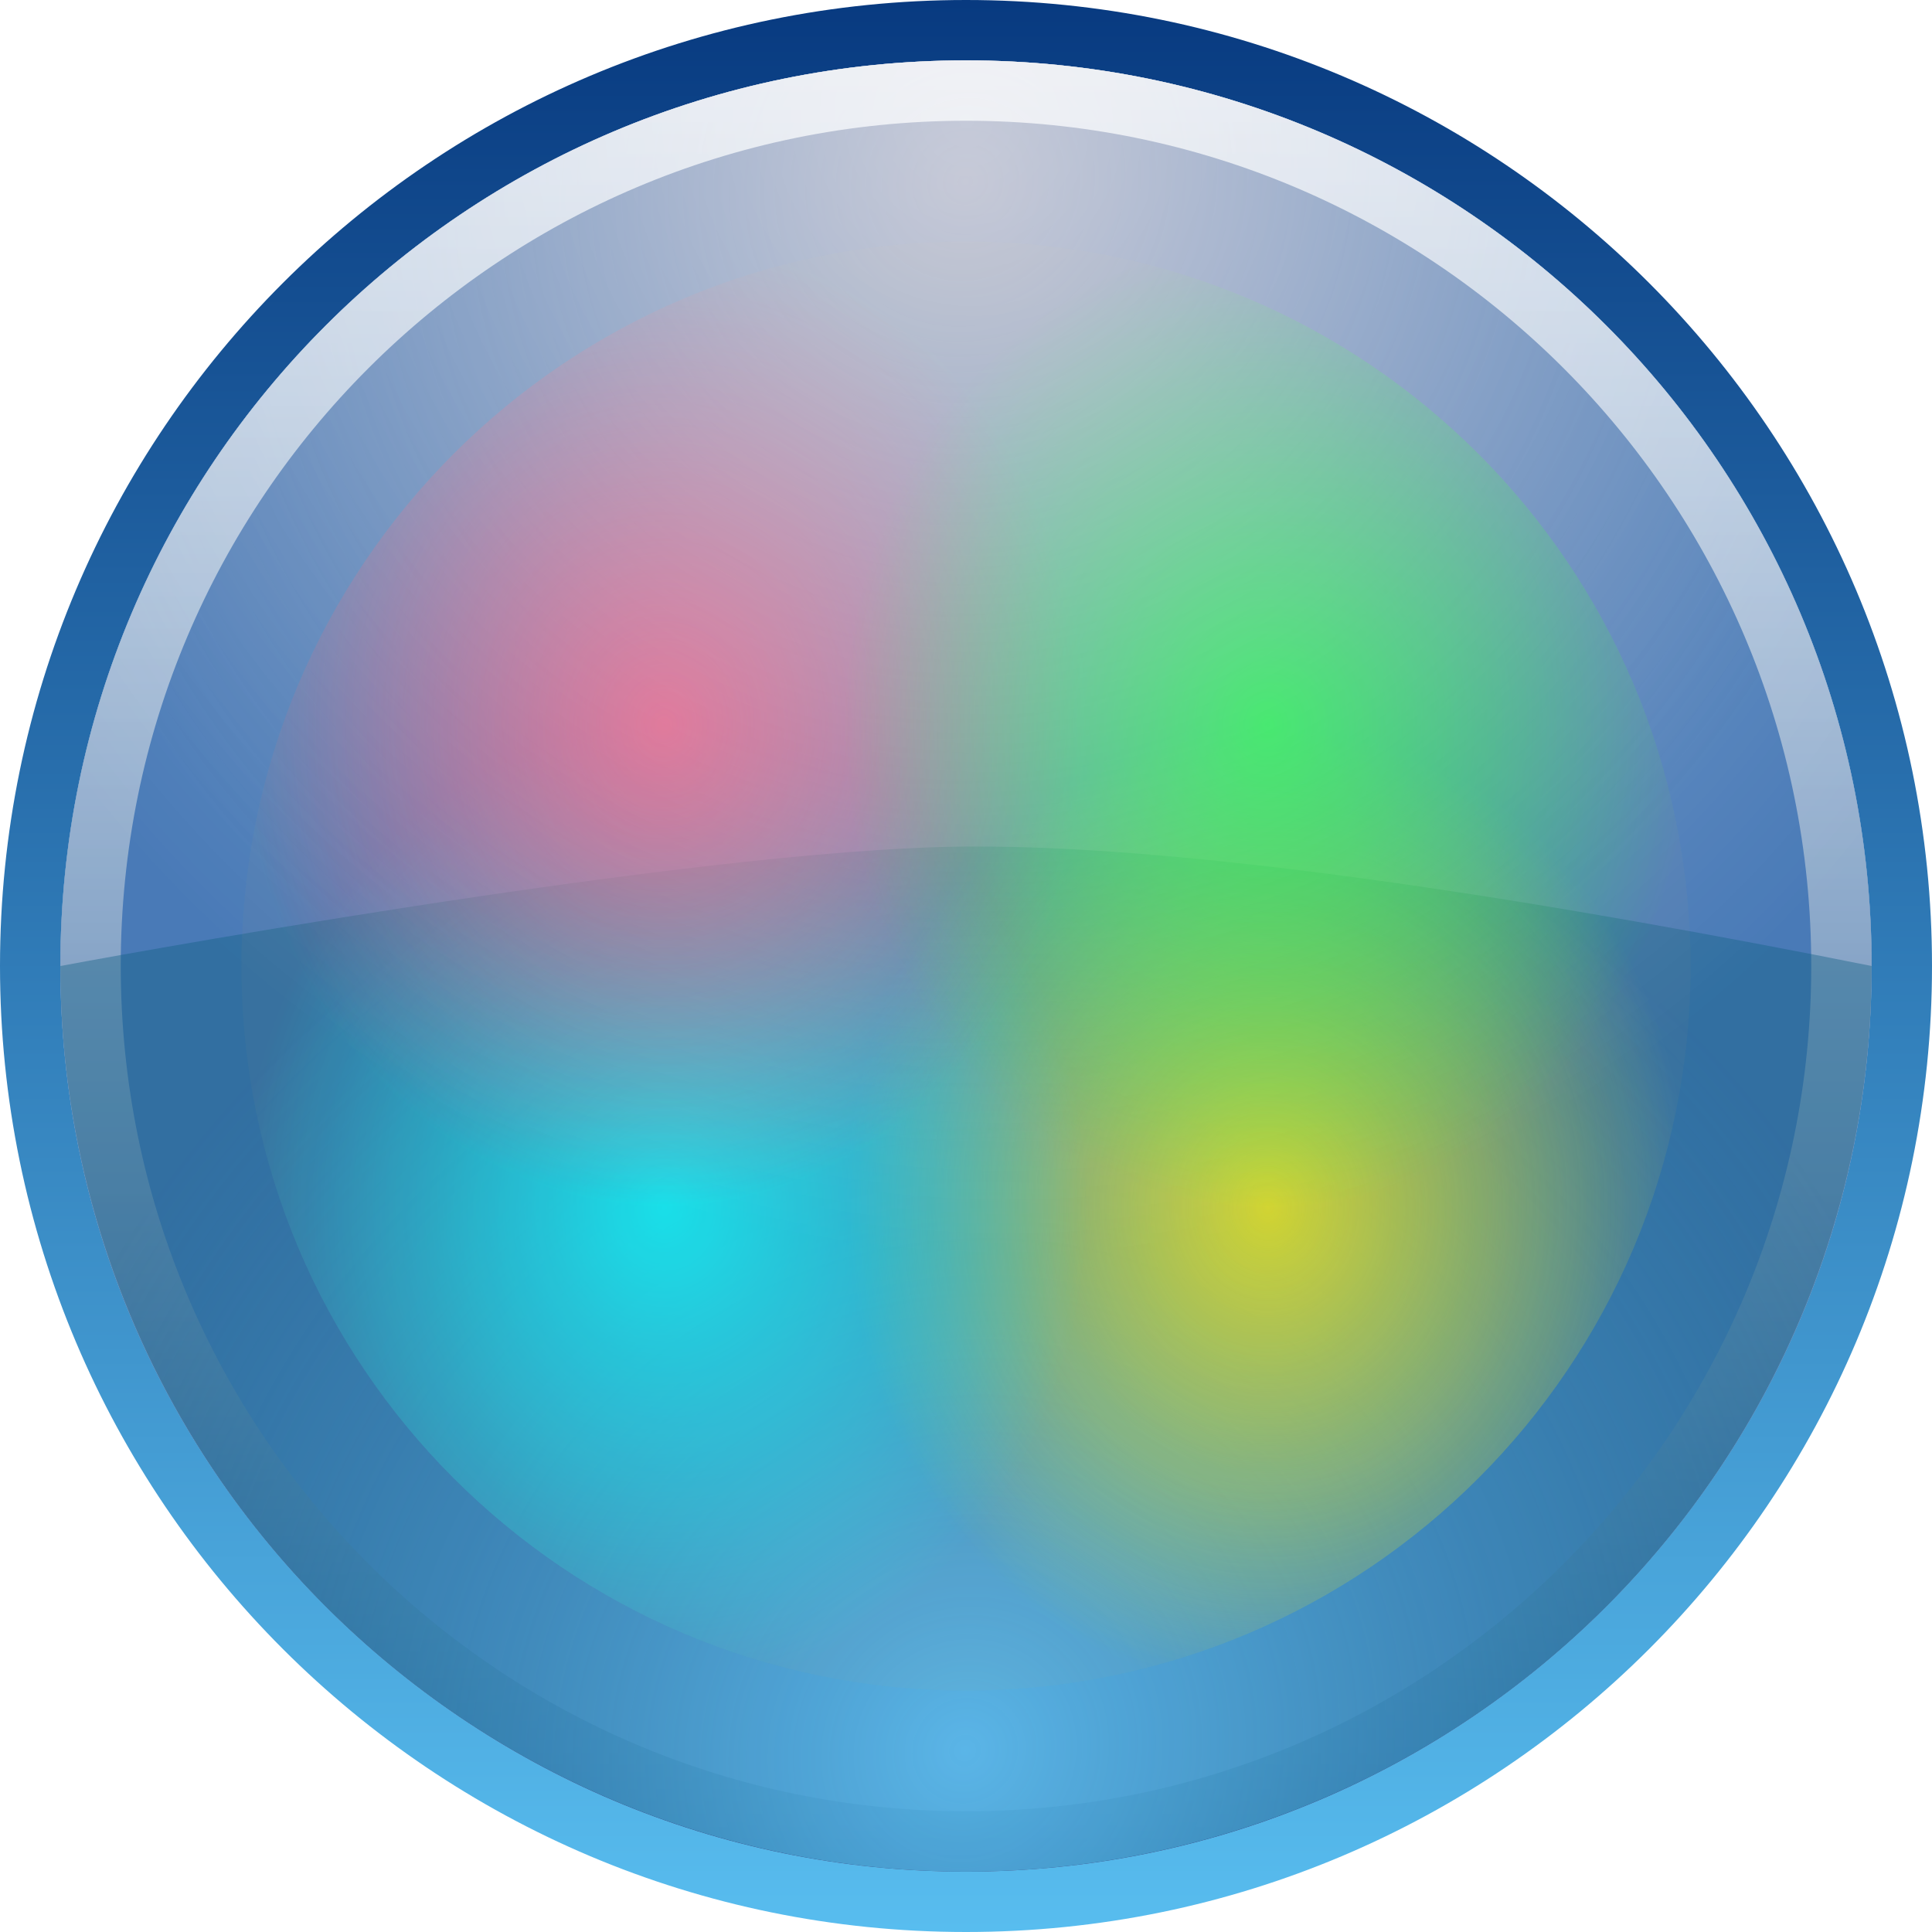
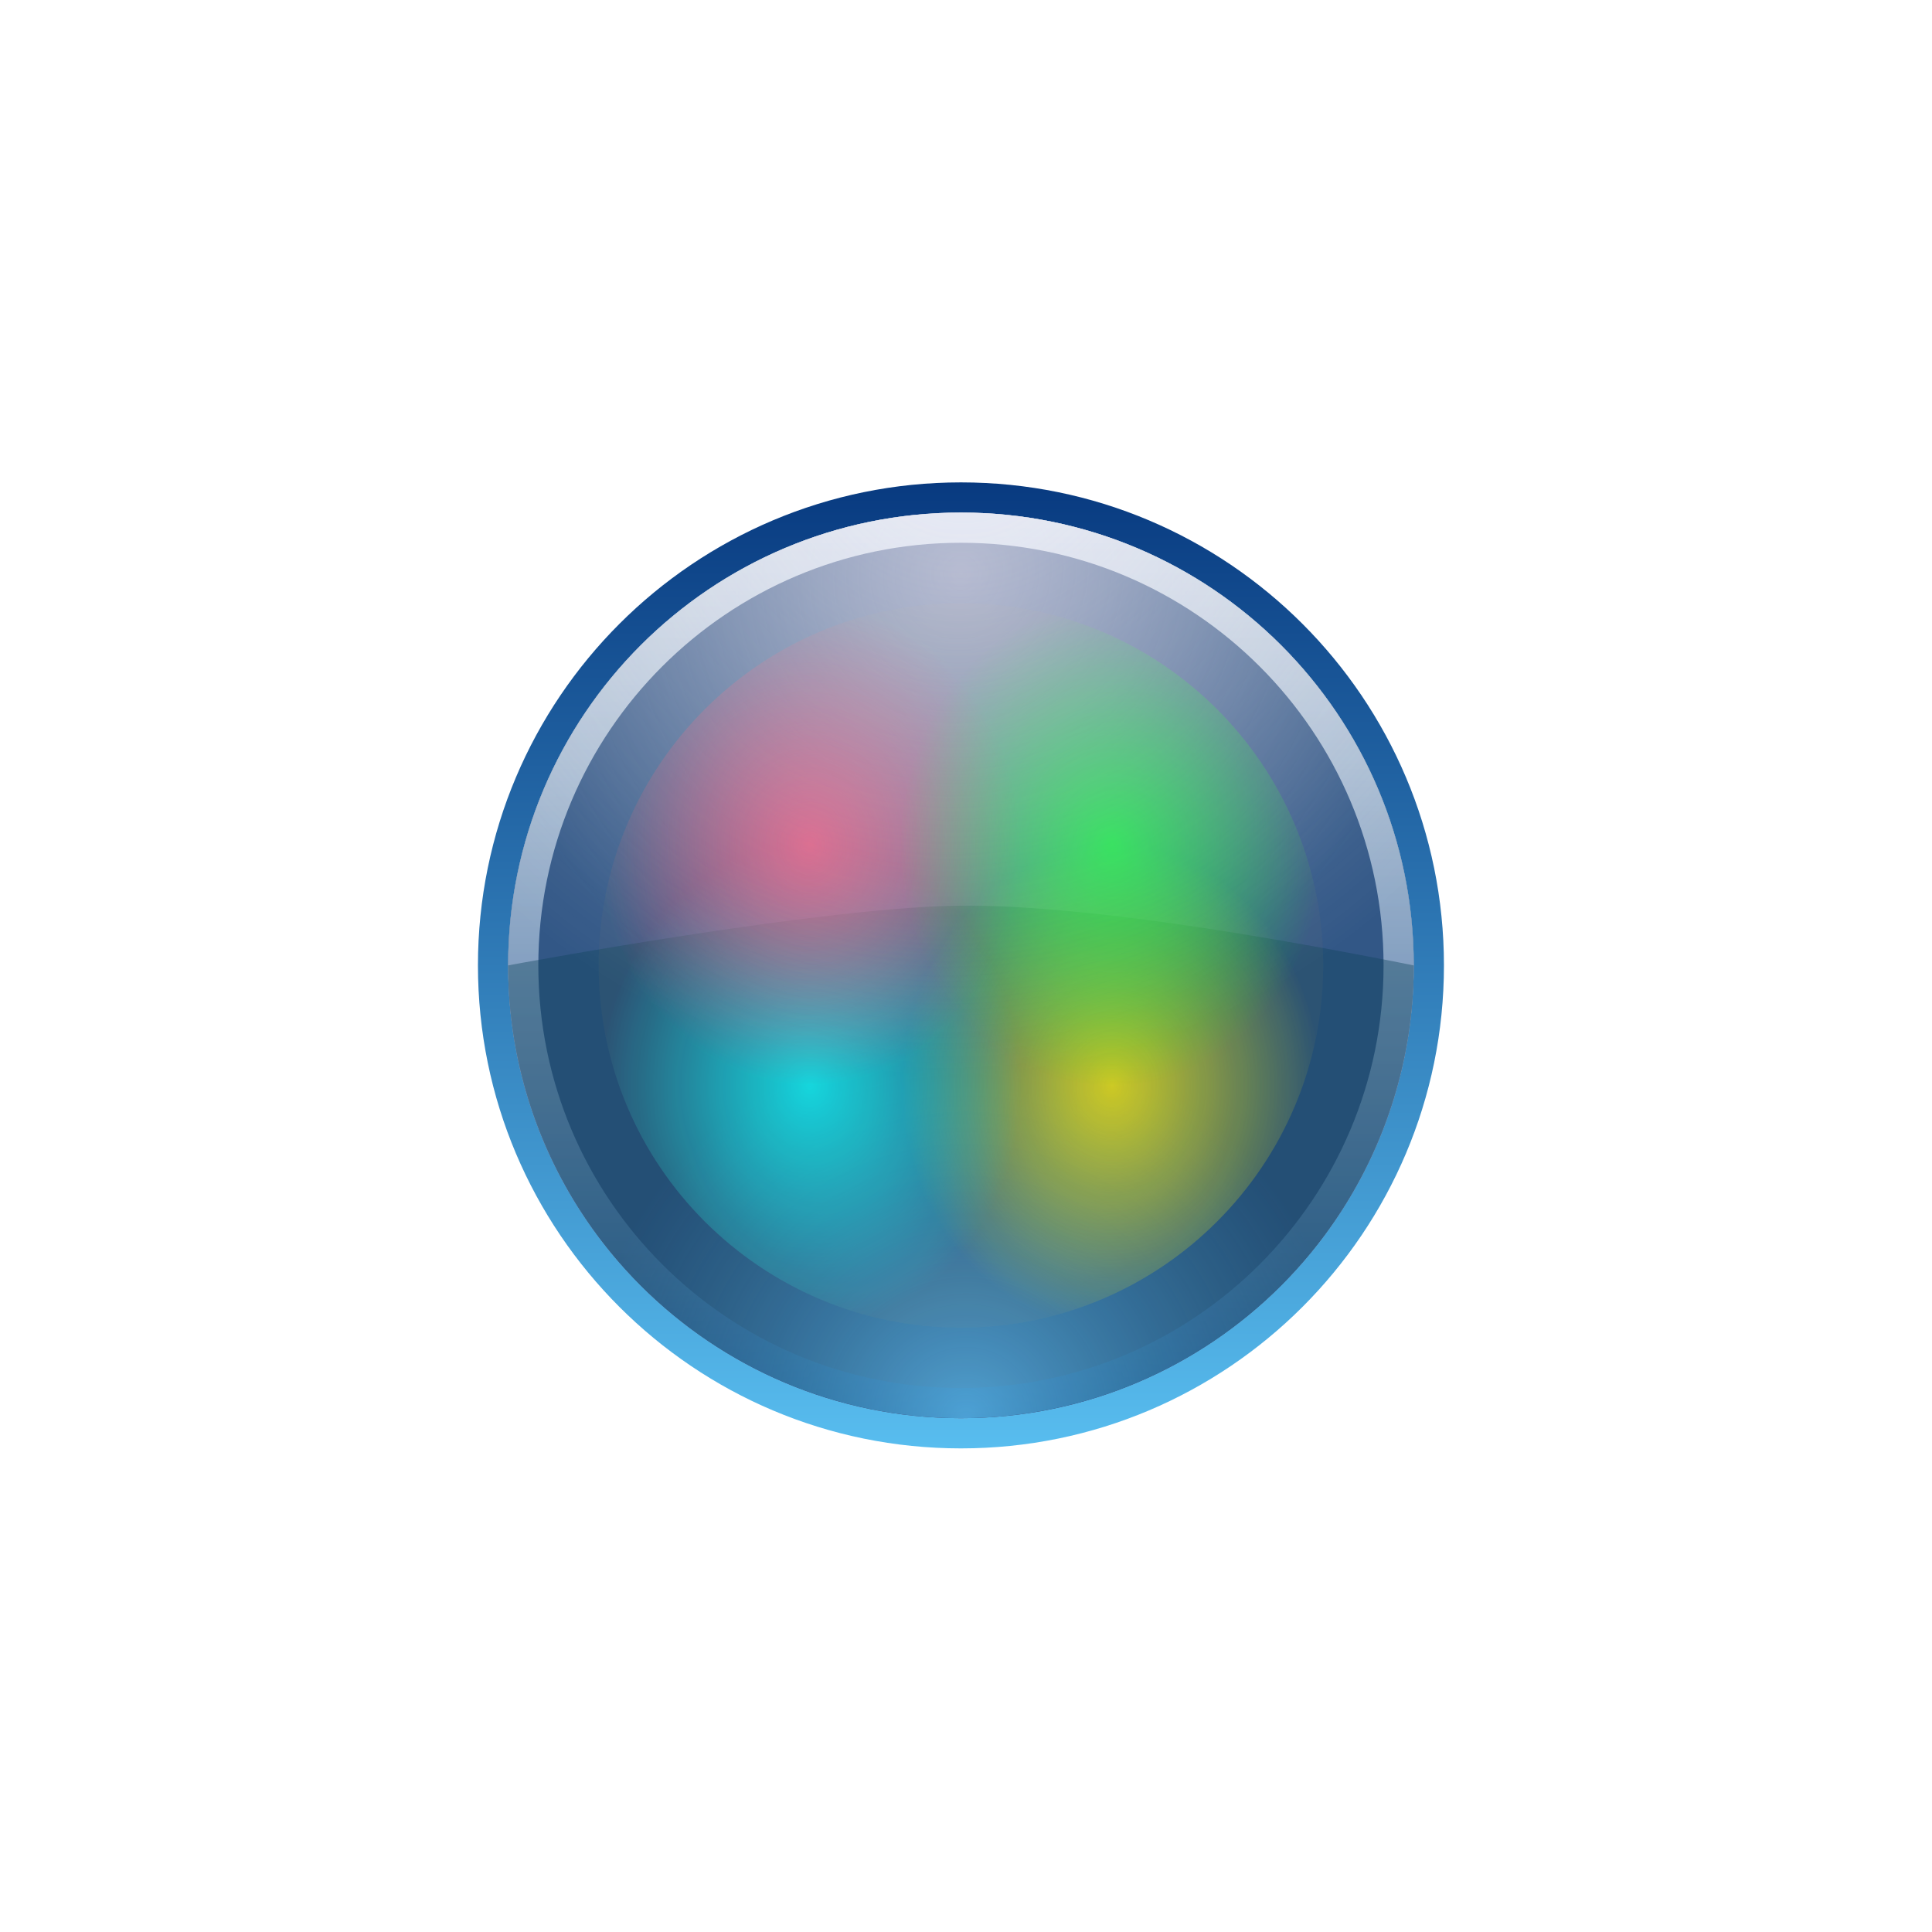
- <svg xmlns="http://www.w3.org/2000/svg" xmlns:xlink="http://www.w3.org/1999/xlink" width="32" height="32" viewBox="0 0 32 32" version="1.1" id="svg8">
+ <svg xmlns="http://www.w3.org/2000/svg" xmlns:xlink="http://www.w3.org/1999/xlink" width="64" height="64" viewBox="0 0 64 64" version="1.1" id="svg8">
  <defs id="defs2">
    <linearGradient id="linearGradient1053">
-       <stop style="stop-color:#ffffff;stop-opacity:1" offset="0" id="stop1049" />
+       <stop style="stop-color:#e8ecff;stop-opacity:1" offset="0" id="stop1049" />
      <stop style="stop-color:#ffffff;stop-opacity:0.076" offset="1" id="stop1051" />
    </linearGradient>
    <linearGradient id="linearGradient1045">
      <stop style="stop-color:#ff4974;stop-opacity:1" offset="0" id="stop1041" />
      <stop style="stop-color:#ff3b6a;stop-opacity:0.022" offset="1" id="stop1043" />
    </linearGradient>
    <linearGradient id="linearGradient1025">
      <stop id="stop1021" offset="0" style="stop-color:#00ffff;stop-opacity:1" />
      <stop id="stop1023" offset="1" style="stop-color:#00ffff;stop-opacity:0" />
    </linearGradient>
    <linearGradient id="linearGradient1013">
      <stop style="stop-color:#ffef00;stop-opacity:1" offset="0" id="stop1009" />
      <stop style="stop-color:#faff00;stop-opacity:0.018" offset="1" id="stop1011" />
    </linearGradient>
    <linearGradient id="linearGradient971">
-       <stop style="stop-color:#58bdef;stop-opacity:0.848" offset="0" id="stop967" />
-       <stop style="stop-color:#0a5a80;stop-opacity:0.42" offset="1" id="stop969" />
+       <stop style="stop-color:#58bdef;stop-opacity:0.702" offset="0" id="stop967" />
+       <stop style="stop-color:#073e59;stop-opacity:0.42" offset="1" id="stop969" />
    </linearGradient>
    <linearGradient id="linearGradient961">
      <stop style="stop-color:#ffffff;stop-opacity:0.759" offset="0" id="stop957" />
      <stop style="stop-color:#1a5291;stop-opacity:0.984" offset="1" id="stop959" />
    </linearGradient>
    <linearGradient id="linearGradient950">
      <stop id="stop946" offset="0" style="stop-color:#959bb5;stop-opacity:1" />
-       <stop id="stop948" offset="1" style="stop-color:#04489b;stop-opacity:0.753" />
+       <stop id="stop948" offset="1" style="stop-color:#03316b;stop-opacity:0.844" />
    </linearGradient>
    <linearGradient id="linearGradient936">
      <stop style="stop-color:#083a80;stop-opacity:1" offset="0" id="stop932" />
      <stop style="stop-color:#58bdef;stop-opacity:1" offset="1" id="stop934" />
    </linearGradient>
    <linearGradient xlink:href="#linearGradient936" id="linearGradient938" x1="-124" y1="1169.52" x2="-124" y2="1201.52" gradientUnits="userSpaceOnUse" />
    <radialGradient xlink:href="#linearGradient950" id="radialGradient944" cx="-124.75" cy="1174.27" fx="-124.75" fy="1174.27" r="15" gradientUnits="userSpaceOnUse" gradientTransform="matrix(-0.7673899,0.7673897,-0.7333304,-0.7333306,641.3958,2129.379)" />
    <linearGradient xlink:href="#linearGradient961" id="linearGradient963" x1="-39" y1="5" x2="-39" y2="35" gradientUnits="userSpaceOnUse" gradientTransform="translate(-85,1165.52)" />
-     <radialGradient xlink:href="#linearGradient971" id="radialGradient982" cx="-123.375" cy="1204.611" fx="-123.375" fy="1204.611" r="15" gradientTransform="matrix(0.7999997,-0.8000019,0.7673935,0.7673914,-949.711,175.411)" gradientUnits="userSpaceOnUse" />
+     <radialGradient xlink:href="#linearGradient971" id="radialGradient982" cx="-124.95" cy="1206.4" fx="-124.95" fy="1206.4" r="15" gradientTransform="matrix(0.6000026,-0.5999973,0.599995,0.6000003,-772.6966,401.7299)" gradientUnits="userSpaceOnUse" />
    <radialGradient xlink:href="#linearGradient1013" id="radialGradient1015" cx="-119.865" cy="1188.968" fx="-119.865" fy="1188.968" r="7" gradientTransform="matrix(-7.5915375e-6,1.142851,-0.9999898,-6.6433047e-6,1081.956,1285.515)" gradientUnits="userSpaceOnUse" />
    <radialGradient xlink:href="#linearGradient1025" id="radialGradient1019" gradientUnits="userSpaceOnUse" gradientTransform="matrix(1.0069023e-5,1.142857,-1.000005,8.8097002e-6,1305.975,1285.497)" cx="-119.865" cy="1188.969" fx="-119.865" fy="1188.969" r="7" />
    <radialGradient xlink:href="#linearGradient1045" id="radialGradient1039" gradientUnits="userSpaceOnUse" gradientTransform="matrix(2.9017301e-6,1.142857,-1.000006,2.5382889e-6,1305.976,-1003.534)" cx="-119.865" cy="1188.968" fx="-119.865" fy="1188.968" r="7" />
-     <radialGradient xlink:href="#linearGradient1053" id="radialGradient1055" cx="-126.232" cy="1177.883" fx="-126.232" fy="1177.883" r="15" gradientUnits="userSpaceOnUse" gradientTransform="matrix(-0.8666672,0.8666696,-0.9006192,-0.9006166,827.4229,2341.742)" />
+     <radialGradient xlink:href="#linearGradient1053" id="radialGradient1055" cx="-128.531" cy="1179.944" fx="-128.531" fy="1179.944" r="15" gradientUnits="userSpaceOnUse" gradientTransform="matrix(-1.033869,1.033873,-1.000002,-0.9999982,923.2293,2480.367)" />
    <radialGradient xlink:href="#linearGradient1035" id="radialGradient1029" gradientUnits="userSpaceOnUse" gradientTransform="matrix(4.5899886e-6,1.142856,-1.000003,4.0155134e-6,1081.972,-1003.536)" cx="-119.865" cy="1188.968" fx="-119.865" fy="1188.968" r="7" />
    <linearGradient id="linearGradient1035">
      <stop id="stop1031" offset="0" style="stop-color:#00ff2b;stop-opacity:1" />
      <stop id="stop1033" offset="1" style="stop-color:#00ff2b;stop-opacity:0.013" />
    </linearGradient>
  </defs>
  <style id="current-color-scheme" type="text/css">
      .ColorScheme-Text {
      }
      .ColorScheme-Background{
      }
      .ColorScheme-Highlight{
      }
      .ColorScheme-ViewText {
      }
      .ColorScheme-ViewBackground{
      }
      .ColorScheme-ViewHover {
      }
      .ColorScheme-ViewFocus{
      }
      .ColorScheme-ButtonText {
      }
      .ColorScheme-ButtonBackground{
      }
      .ColorScheme-ButtonHover {
      }
      .ColorScheme-ButtonFocus{
      }
    </style>
-   <g id="layer1" transform="translate(85,-1165.52)">
-     <g id="start-here-kde" transform="translate(55,-4)">
-       <path id="path930" d="m -124,1169.52 a 16,16 0 0 0 -16,16 16,16 0 0 0 16,16 16,16 0 0 0 16,-16 16,16 0 0 0 -16,-16 z m 0,1 a 15,15 0 0 1 15,15 15,15 0 0 1 -15,15 15,15 0 0 1 -15,-15 15,15 0 0 1 15,-15 z" style="opacity:1;fill:url(#linearGradient938);fill-opacity:1;stroke:none;stroke-width:3;stroke-linecap:round;stroke-miterlimit:4;stroke-dasharray:none;stroke-opacity:1" />
-       <circle style="opacity:1;fill:url(#radialGradient944);fill-opacity:1;stroke:none;stroke-width:3;stroke-linecap:round;stroke-miterlimit:4;stroke-dasharray:none;stroke-opacity:1" id="circle940" cx="-124" cy="1185.52" r="15" />
-       <path id="circle952" d="m -124,1170.52 a 15,15 0 0 0 -15,15 15,15 0 0 0 15,15 15,15 0 0 0 15,-15 15,15 0 0 0 -15,-15 z m 0,1 a 14,14 0 0 1 14,14 14,14 0 0 1 -14,14 14,14 0 0 1 -14,-14 14,14 0 0 1 14,-14 z" style="opacity:1;fill:url(#linearGradient963);fill-opacity:1;stroke:none;stroke-width:3;stroke-linecap:round;stroke-miterlimit:4;stroke-dasharray:none;stroke-opacity:1" />
-       <path id="path965" d="m -109,1185.52 c 2e-5,5.359 -2.859,10.311 -7.5,12.991 -4.641,2.679 -10.359,2.679 -15,0 -4.641,-2.679 -7.5,-7.631 -7.5,-12.991 0,0 10.434,-1.955 15.044,-1.979 3.956,-0.021 9.956,0.979 14.956,1.979 z" style="opacity:1;fill:url(#radialGradient982);fill-opacity:1;stroke:none;stroke-width:3;stroke-linecap:round;stroke-miterlimit:4;stroke-dasharray:none;stroke-opacity:1" />
-       <g transform="translate(-12,41.00011)" id="g1130">
-         <ellipse style="opacity:0.77;fill:url(#radialGradient1015);fill-opacity:1;stroke:none;stroke-width:3;stroke-linecap:round;stroke-miterlimit:4;stroke-dasharray:none;stroke-opacity:1" id="path1007" cx="-112" cy="1144.52" rx="12" ry="12" />
-         <ellipse id="path1017" style="opacity:0.77;fill:url(#radialGradient1019);fill-opacity:1;stroke:none;stroke-width:3;stroke-linecap:round;stroke-miterlimit:4;stroke-dasharray:none;stroke-opacity:1" transform="scale(-1,1)" cx="112" cy="1144.52" rx="12" ry="12" />
-         <ellipse ry="12" rx="12" cy="-1144.52" cx="112" transform="scale(-1)" style="opacity:0.77;fill:url(#radialGradient1039);fill-opacity:1;stroke:none;stroke-width:3;stroke-linecap:round;stroke-miterlimit:4;stroke-dasharray:none;stroke-opacity:1" id="path1037" />
-         <ellipse id="path1027" style="opacity:0.77;fill:url(#radialGradient1029);fill-opacity:1;stroke:none;stroke-width:3;stroke-linecap:round;stroke-miterlimit:4;stroke-dasharray:none;stroke-opacity:1" transform="scale(1,-1)" cx="-112" cy="-1144.52" rx="12" ry="12" />
+   <g id="layer1" transform="translate(85,-1133.52)">
+     <g id="start-here-kde" transform="translate(16,-10.00005)">
+       <rect y="1151.52" x="-93" height="48" width="48" id="rect864" style="opacity:1;fill:none;fill-opacity:0.463;stroke:none;stroke-width:3;stroke-linecap:round;stroke-miterlimit:4;stroke-dasharray:none;stroke-opacity:1" />
+       <g transform="translate(54.83253,-10.02028)" id="g880">
+         <path style="opacity:1;fill:url(#linearGradient938);fill-opacity:1;stroke:none;stroke-width:3;stroke-linecap:round;stroke-miterlimit:4;stroke-dasharray:none;stroke-opacity:1" d="m -124,1169.52 a 16,16 0 0 0 -16,16 16,16 0 0 0 16,16 16,16 0 0 0 16,-16 16,16 0 0 0 -16,-16 z m 0,1 a 15,15 0 0 1 15,15 15,15 0 0 1 -15,15 15,15 0 0 1 -15,-15 15,15 0 0 1 15,-15 z" id="path930" />
+         <circle r="15" cy="1185.52" cx="-124" id="circle940" style="opacity:1;fill:url(#radialGradient944);fill-opacity:1;stroke:none;stroke-width:3;stroke-linecap:round;stroke-miterlimit:4;stroke-dasharray:none;stroke-opacity:1" />
+         <path style="opacity:1;fill:url(#linearGradient963);fill-opacity:1;stroke:none;stroke-width:3;stroke-linecap:round;stroke-miterlimit:4;stroke-dasharray:none;stroke-opacity:1" d="m -124,1170.52 a 15,15 0 0 0 -15,15 15,15 0 0 0 15,15 15,15 0 0 0 15,-15 15,15 0 0 0 -15,-15 z m 0,1 a 14,14 0 0 1 14,14 14,14 0 0 1 -14,14 14,14 0 0 1 -14,-14 14,14 0 0 1 14,-14 z" id="circle952" />
+         <path style="opacity:1;fill:url(#radialGradient982);fill-opacity:1;stroke:none;stroke-width:3;stroke-linecap:round;stroke-miterlimit:4;stroke-dasharray:none;stroke-opacity:1" d="m -109,1185.52 c 2e-5,5.359 -2.859,10.311 -7.5,12.991 -4.641,2.679 -10.359,2.679 -15,0 -4.641,-2.679 -7.5,-7.631 -7.5,-12.991 0,0 10.434,-1.955 15.044,-1.979 3.956,-0.021 9.956,0.979 14.956,1.979 z" id="path965" />
+         <g id="g1130" transform="translate(-12,41.00011)">
+           <ellipse ry="12" rx="12" cy="1144.52" cx="-112" id="path1007" style="opacity:0.77;fill:url(#radialGradient1015);fill-opacity:1;stroke:none;stroke-width:3;stroke-linecap:round;stroke-miterlimit:4;stroke-dasharray:none;stroke-opacity:1" />
+           <ellipse ry="12" rx="12" cy="1144.52" cx="112" transform="scale(-1,1)" style="opacity:0.77;fill:url(#radialGradient1019);fill-opacity:1;stroke:none;stroke-width:3;stroke-linecap:round;stroke-miterlimit:4;stroke-dasharray:none;stroke-opacity:1" id="path1017" />
+           <ellipse id="path1037" style="opacity:0.77;fill:url(#radialGradient1039);fill-opacity:1;stroke:none;stroke-width:3;stroke-linecap:round;stroke-miterlimit:4;stroke-dasharray:none;stroke-opacity:1" transform="scale(-1)" cx="112" cy="-1144.52" rx="12" ry="12" />
+           <ellipse ry="12" rx="12" cy="-1144.52" cx="-112" transform="scale(1,-1)" style="opacity:0.77;fill:url(#radialGradient1029);fill-opacity:1;stroke:none;stroke-width:3;stroke-linecap:round;stroke-miterlimit:4;stroke-dasharray:none;stroke-opacity:1" id="path1027" />
+         </g>
+         <circle style="opacity:0.481;fill:url(#radialGradient1055);fill-opacity:1;stroke:none;stroke-width:3;stroke-linecap:round;stroke-miterlimit:4;stroke-dasharray:none;stroke-opacity:1" id="path1047" cx="-124" cy="1185.52" r="15" />
      </g>
-       <circle r="15" cy="1185.52" cx="-124" id="path1047" style="opacity:0.481;fill:url(#radialGradient1055);fill-opacity:1;stroke:none;stroke-width:3;stroke-linecap:round;stroke-miterlimit:4;stroke-dasharray:none;stroke-opacity:1" />
    </g>
  </g>
</svg>
